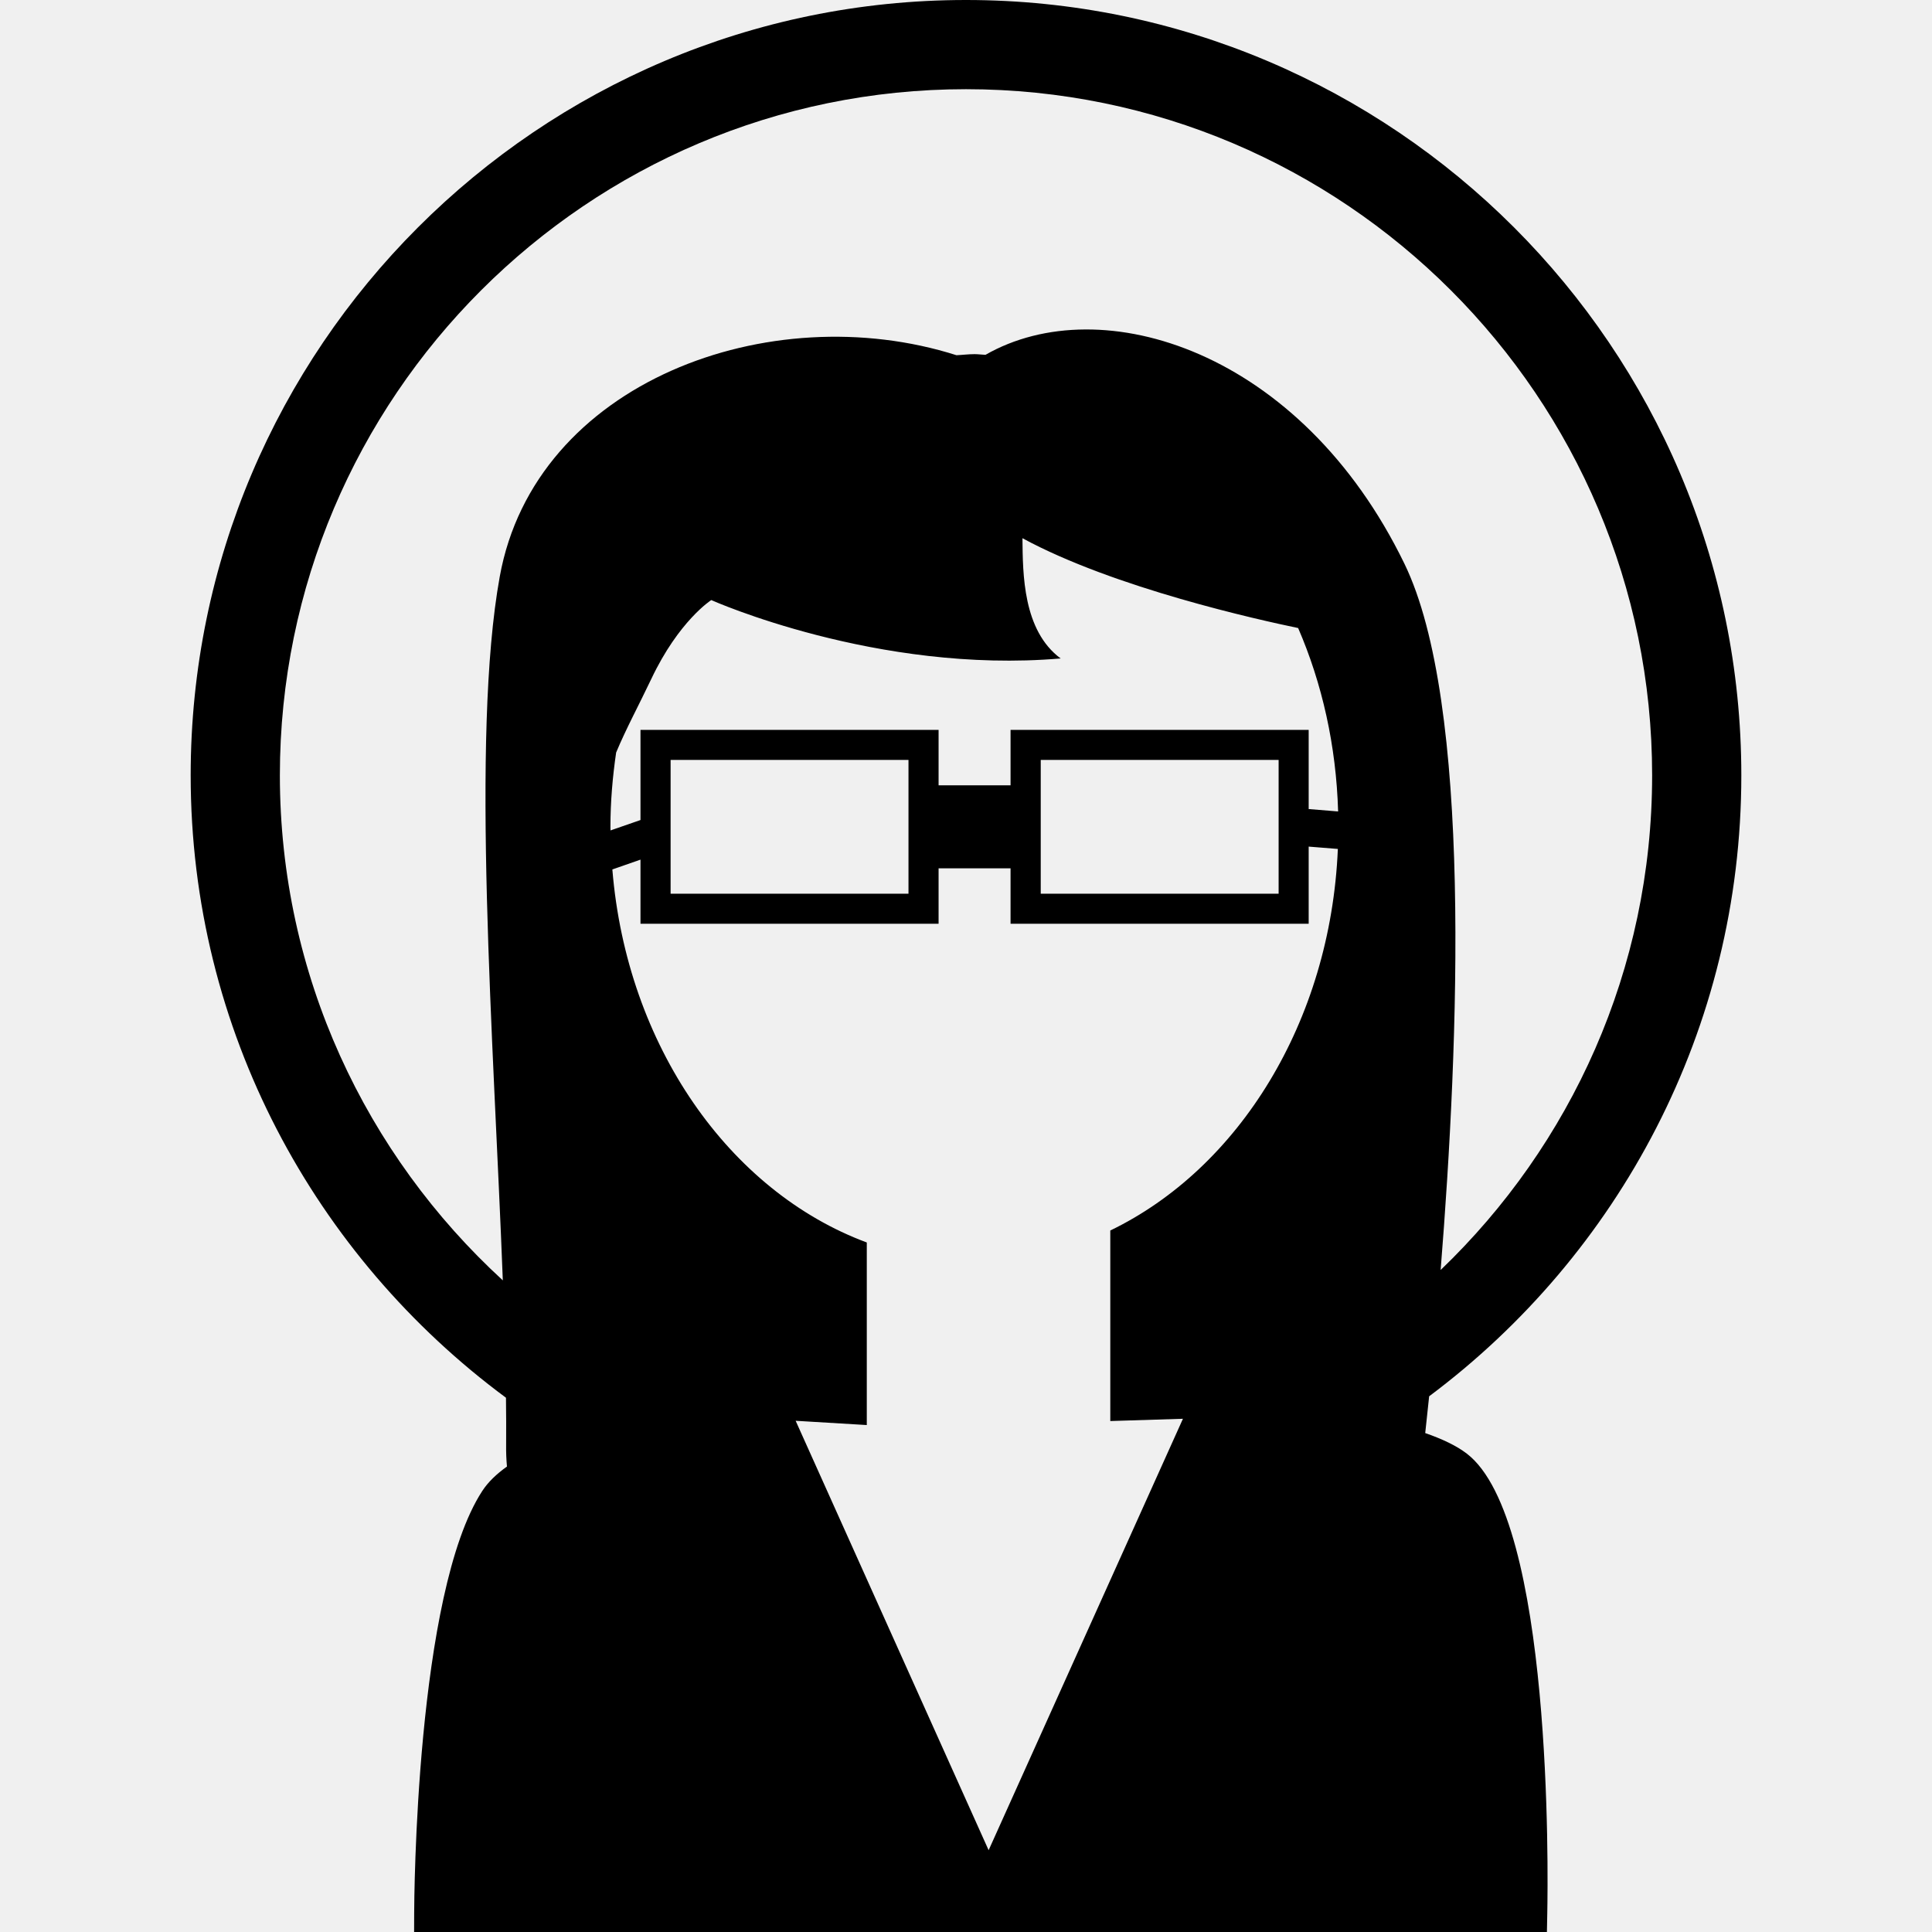
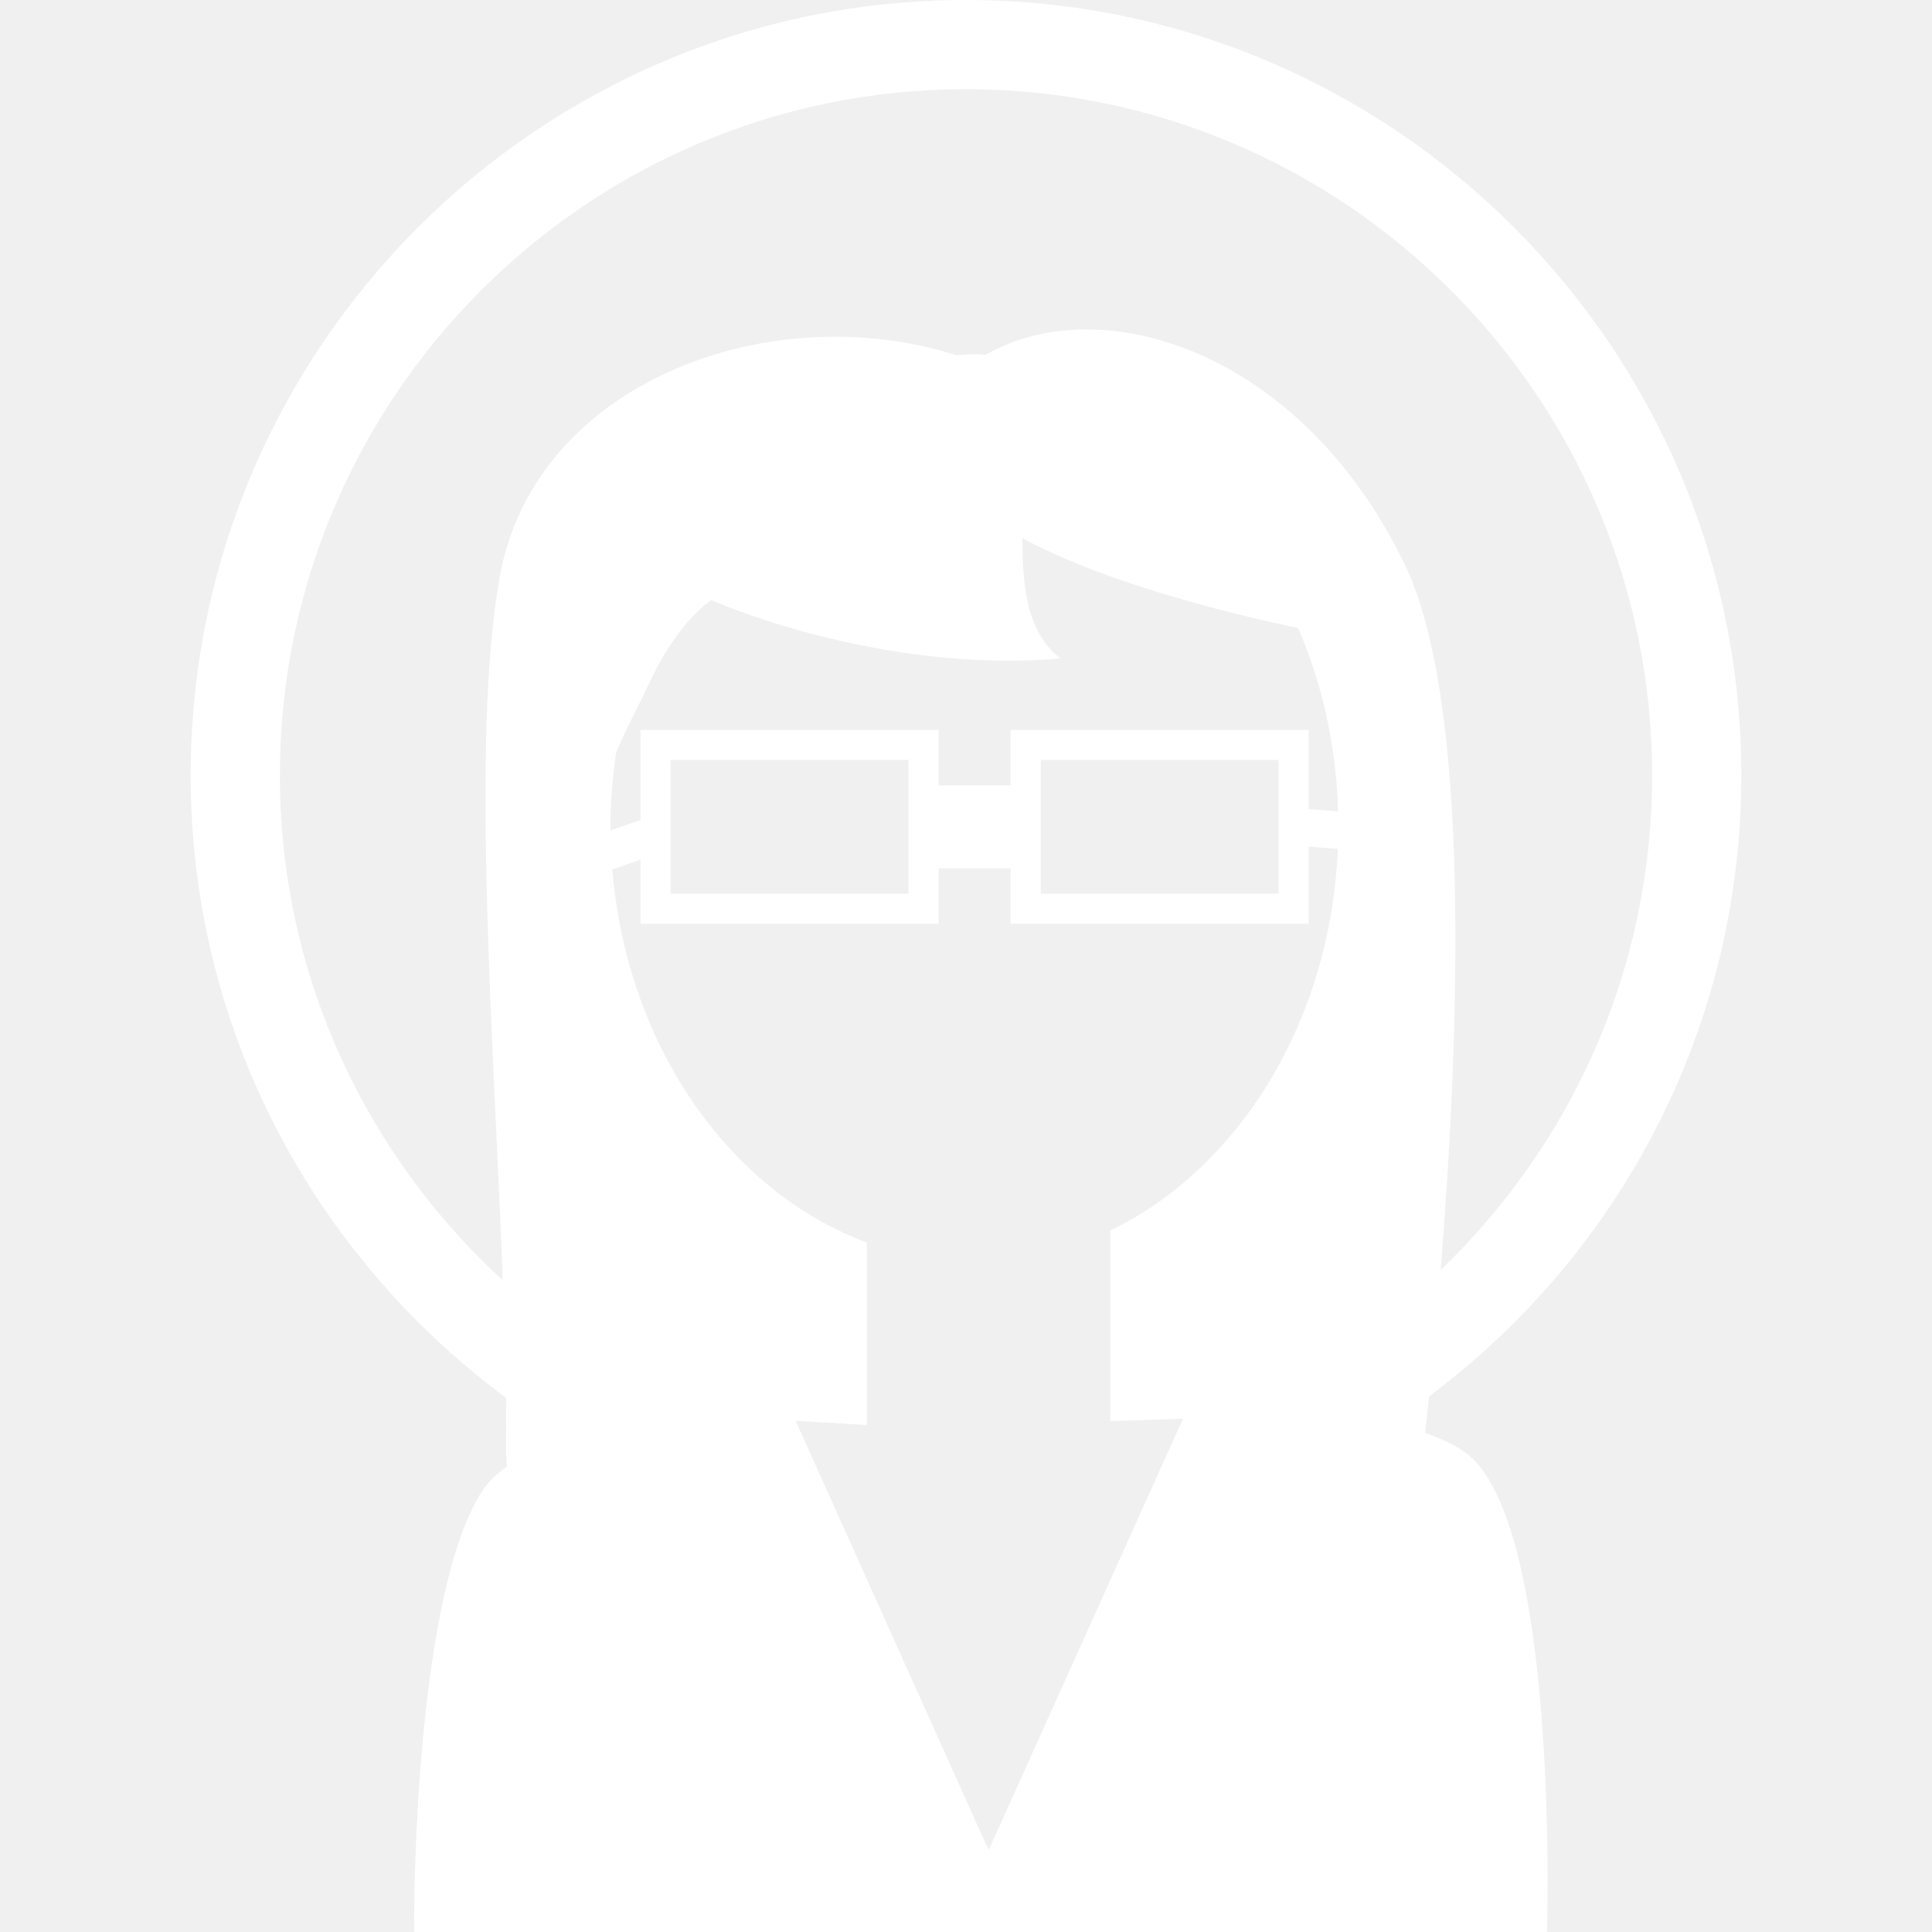
<svg xmlns="http://www.w3.org/2000/svg" version="1.1" id="Capa_1" x="0px" y="0px" width="517.996px" height="517.996px" viewBox="0 0 517.996 517.996" style="enable-background:new 0 0 517.996 517.996;" xml:space="preserve">
  <g>
-     <path d="M382.122,384.223c0.314-2.977,0.677-6.281,1.051-9.855c50.748-37.927,83.701-98.391,83.701-166.491   C466.874,93.253,373.621,0,258.998,0C144.376,0,51.123,93.253,51.123,207.876c0,68.428,33.373,129.009,84.537,166.878   c0.052,4.379,0.076,8.629,0.041,12.692c-0.029,2.009,0.058,3.923,0.222,5.757c-2.773,1.973-5.057,4.146-6.621,6.551   c-17.854,27.359-18.246,109.741-18.257,113.221l-0.017,5.021h303.721l0.094-4.904c0.21-10.766,1.46-105.748-21.579-123.357   C390.506,387.609,386.676,385.812,382.122,384.223z M133.989,154.599c-7.801,43.094-1.641,124.063,0.823,188.684   c-36.672-33.63-59.775-81.845-59.775-135.407c0-101.445,82.517-183.961,183.961-183.961c101.451,0,183.962,82.517,183.962,183.961   c0,52.091-21.778,99.138-56.705,132.628c4.951-61.562,8.408-152.07-9.703-189.35c-27.733-57.136-81.227-73.84-112.328-56.021   c-0.992-0.035-1.944-0.181-2.925-0.181c-1.641,0-3.24,0.216-4.858,0.286C206.364,79.311,143.407,102.484,133.989,154.599z    M297.685,329.913V381l19.478-0.607l-52.098,115.674l-51.741-115.136l19.075,1.144v-48.949   c-36.841-13.674-64.358-52.758-68.218-100.015l7.543-2.633v17.195h79.924v-14.865h19.296v14.865h79.93v-20.686l7.823,0.625   C356.735,274.003,332.05,313.332,297.685,329.913z M179.798,239.614v-35.872h63.78v35.872H179.798z M279.036,239.614v-35.872h63.78   v35.872H279.036z M350.874,216.919v-21.223h-79.93v14.859h-19.296v-14.859h-79.924v24.166l-8.034,2.785   c0-0.315-0.023-0.637-0.023-0.958c0-6.802,0.583-13.44,1.53-19.933c2.727-6.516,5.99-12.494,9.412-19.693   c7.397-15.642,16.091-21.176,16.091-21.176s44.414,19.875,93.673,15.653c-10.136-7.526-10.136-22.589-10.241-32.24   c24.615,13.37,63.594,21.941,73.916,24.084c6.422,14.83,10.206,31.505,10.72,49.178L350.874,216.919z" />
+     <path fill="#fff" d="M382.122,384.223c0.314-2.977,0.677-6.281,1.051-9.855c50.748-37.927,83.701-98.391,83.701-166.491   C466.874,93.253,373.621,0,258.998,0C144.376,0,51.123,93.253,51.123,207.876c0,68.428,33.373,129.009,84.537,166.878   c0.052,4.379,0.076,8.629,0.041,12.692c-0.029,2.009,0.058,3.923,0.222,5.757c-2.773,1.973-5.057,4.146-6.621,6.551   c-17.854,27.359-18.246,109.741-18.257,113.221l-0.017,5.021h303.721l0.094-4.904c0.21-10.766,1.46-105.748-21.579-123.357   C390.506,387.609,386.676,385.812,382.122,384.223z M133.989,154.599c-7.801,43.094-1.641,124.063,0.823,188.684   c-36.672-33.63-59.775-81.845-59.775-135.407c0-101.445,82.517-183.961,183.961-183.961c101.451,0,183.962,82.517,183.962,183.961   c0,52.091-21.778,99.138-56.705,132.628c4.951-61.562,8.408-152.07-9.703-189.35c-27.733-57.136-81.227-73.84-112.328-56.021   c-0.992-0.035-1.944-0.181-2.925-0.181c-1.641,0-3.24,0.216-4.858,0.286C206.364,79.311,143.407,102.484,133.989,154.599z    M297.685,329.913V381l19.478-0.607l-52.098,115.674l-51.741-115.136l19.075,1.144v-48.949   c-36.841-13.674-64.358-52.758-68.218-100.015l7.543-2.633v17.195h79.924v-14.865h19.296v14.865h79.93v-20.686l7.823,0.625   C356.735,274.003,332.05,313.332,297.685,329.913z M179.798,239.614v-35.872h63.78v35.872H179.798z M279.036,239.614v-35.872h63.78   v35.872H279.036z M350.874,216.919v-21.223h-79.93v14.859h-19.296v-14.859h-79.924v24.166l-8.034,2.785   c0-0.315-0.023-0.637-0.023-0.958c0-6.802,0.583-13.44,1.53-19.933c2.727-6.516,5.99-12.494,9.412-19.693   c7.397-15.642,16.091-21.176,16.091-21.176s44.414,19.875,93.673,15.653c-10.136-7.526-10.136-22.589-10.241-32.24   c24.615,13.37,63.594,21.941,73.916,24.084c6.422,14.83,10.206,31.505,10.72,49.178L350.874,216.919z" />
  </g>
  <g>
</g>
  <g>
</g>
  <g>
</g>
  <g>
</g>
  <g>
</g>
  <g>
</g>
  <g>
</g>
  <g>
</g>
  <g>
</g>
  <g>
</g>
  <g>
</g>
  <g>
</g>
  <g>
</g>
  <g>
</g>
  <g>
</g>
</svg>
